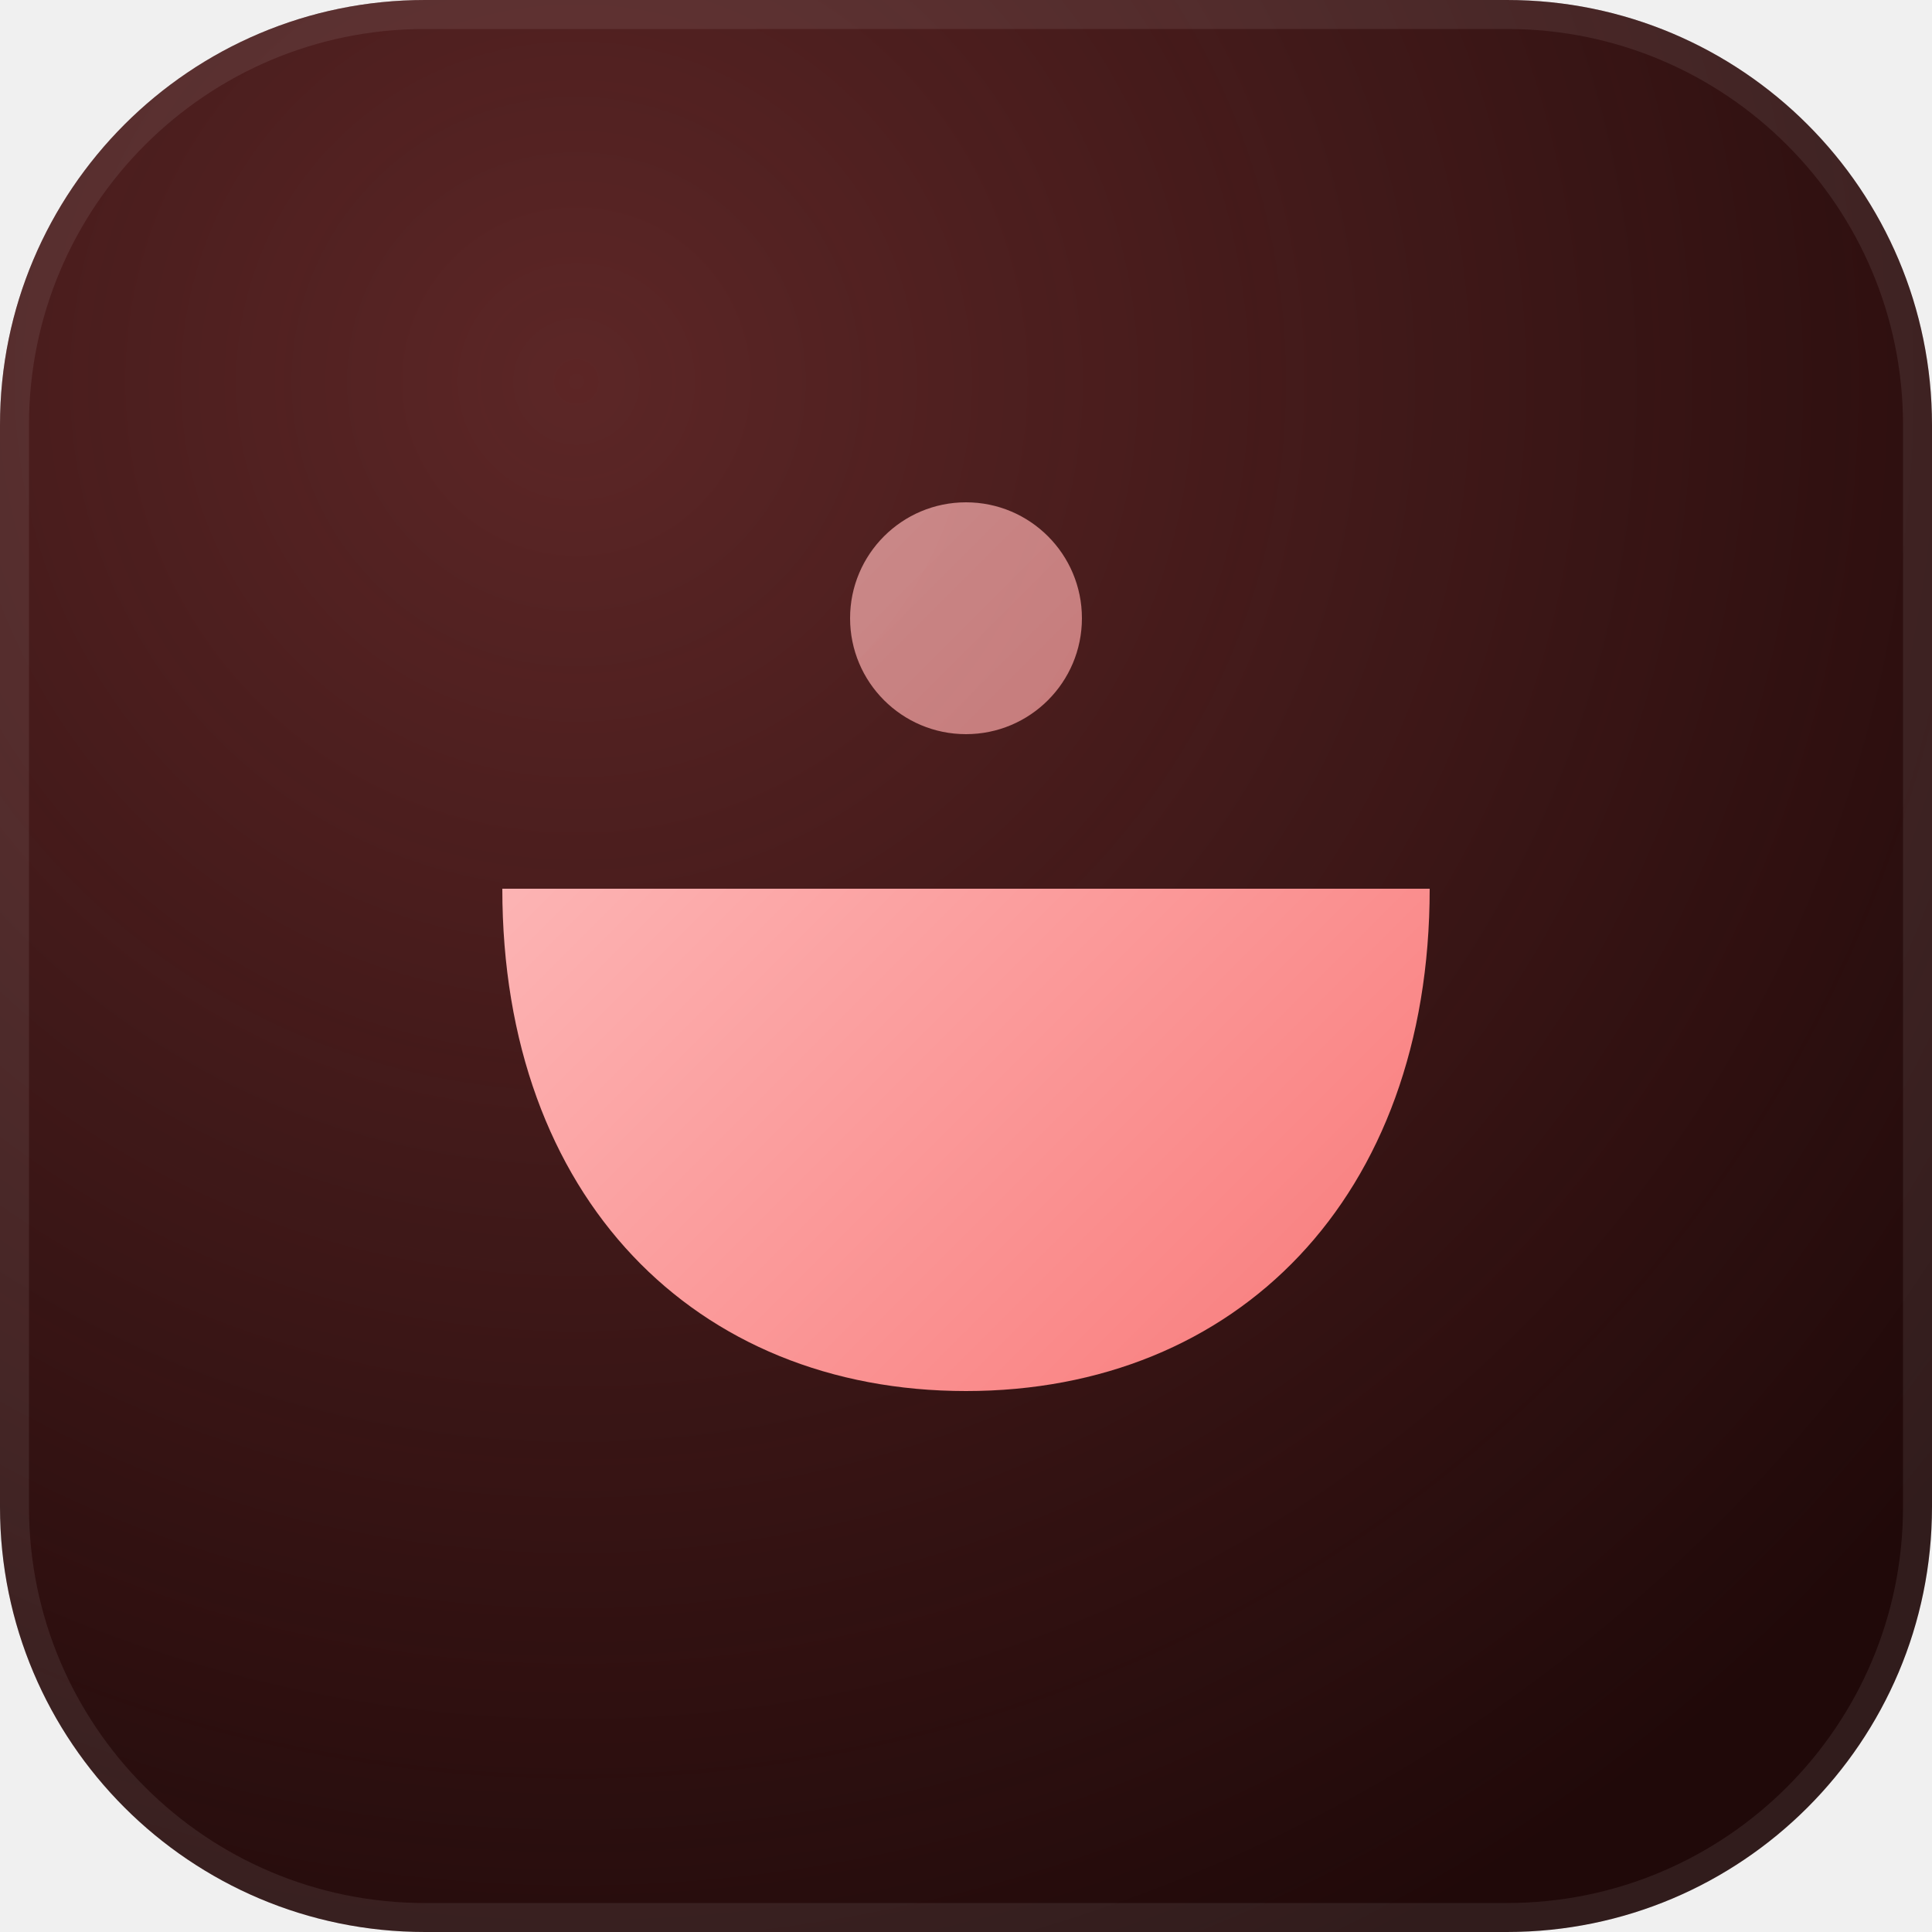
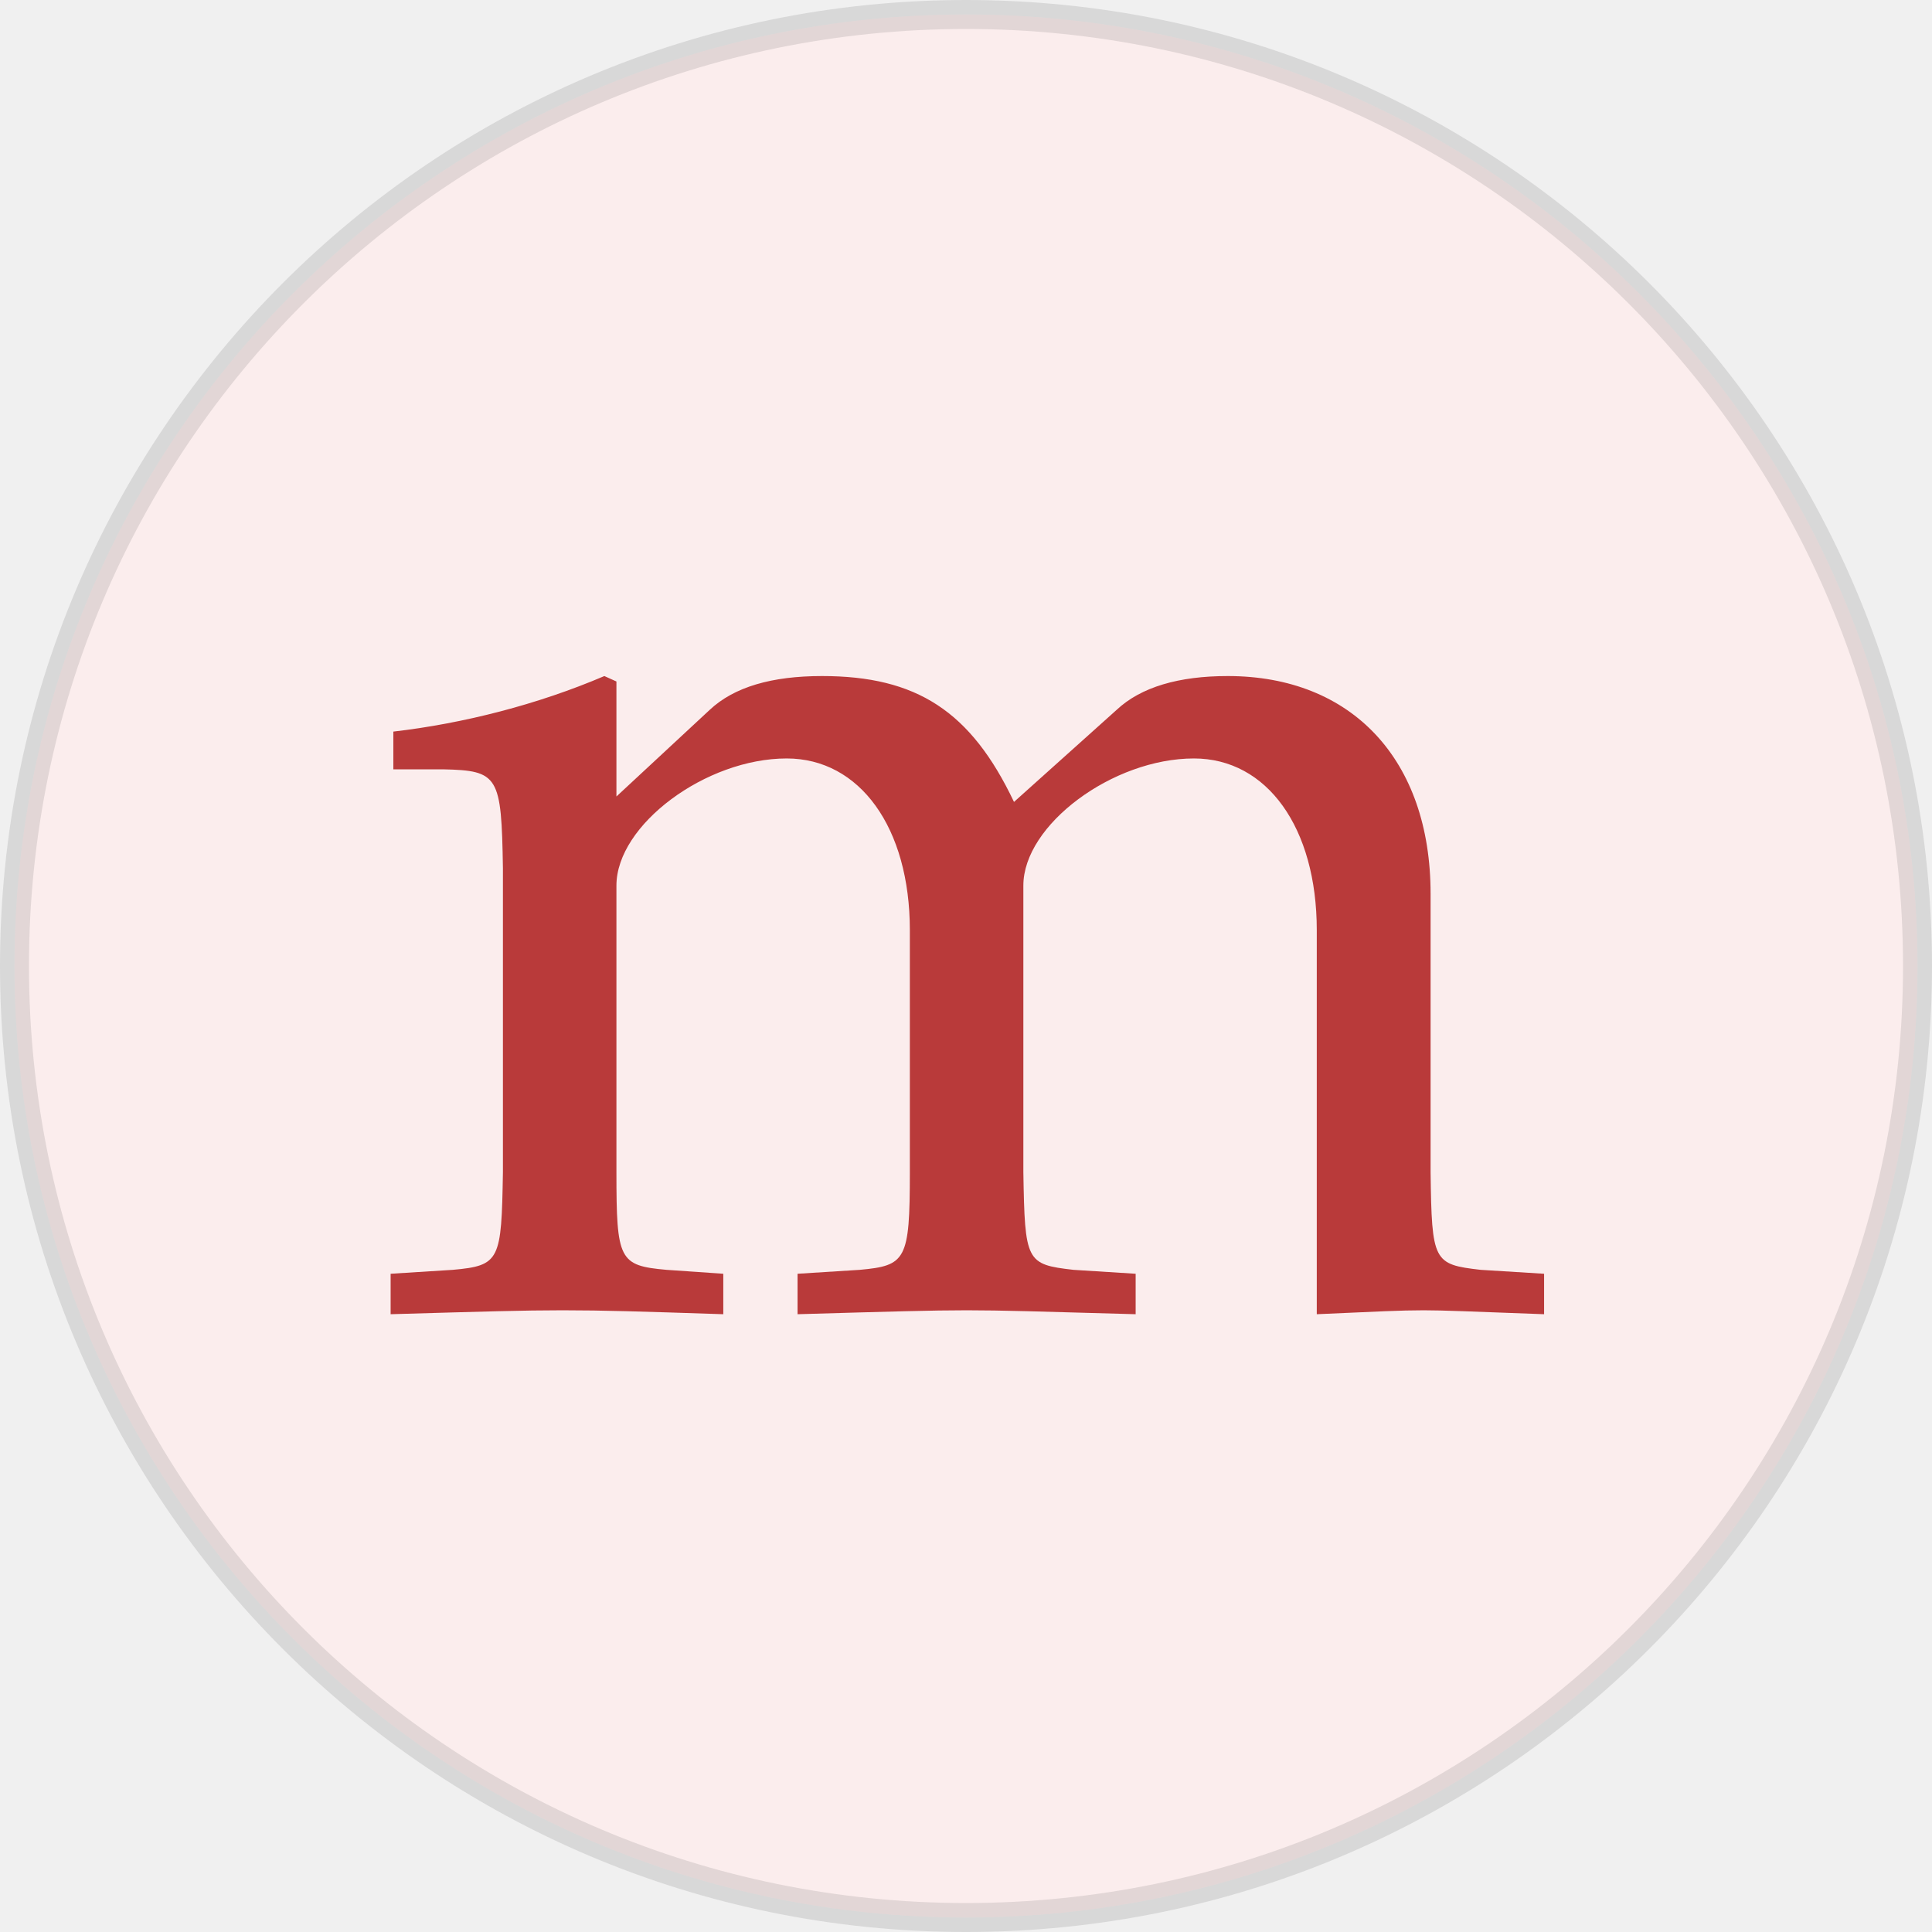
<svg xmlns="http://www.w3.org/2000/svg" viewBox="0 0 100 100">
-   <defs>
-     <linearGradient id="g" gradientUnits="userSpaceOnUse" x1="22" y1="22" x2="78" y2="78">
-       <stop offset="0" stop-color="#FECACA" />
-       <stop offset="1" stop-color="#F87171" />
-     </linearGradient>
-     <radialGradient id="glow" cx=".3" cy=".2" r=".9">
-       <stop offset="0" stop-color="#F87171" stop-opacity=".28" />
-       <stop offset="1" stop-color="#F87171" stop-opacity="0" />
-     </radialGradient>
-   </defs>
-   <rect width="100" height="100" rx="22" fill="#200909" />
-   <rect width="100" height="100" rx="22" fill="url(#glow)" />
-   <rect x=".75" y=".75" width="98.5" height="98.5" rx="21.25" fill="none" stroke="#FFFFFF" stroke-opacity=".08" stroke-width="1.5" />
-   <path d="M26 46 L74 46 C74 62 64 72 50 72 C36 72 26 62 26 46 Z" fill="url(#g)" />
-   <circle cx="50" cy="32" r="6" fill="url(#g)" opacity=".7" />
+   <circle cx="50" cy="50" r="49.25" fill="#FBEDED" stroke="#000000" stroke-opacity=".10" stroke-width="1.5" />
+   <text x="50" y="52" text-anchor="middle" dominant-baseline="central" font-family="'Bodoni MT', Didot, 'Palatino Linotype', Georgia, serif" font-size="70" font-weight="500" fill="#B93A3A">m</text>
</svg>
